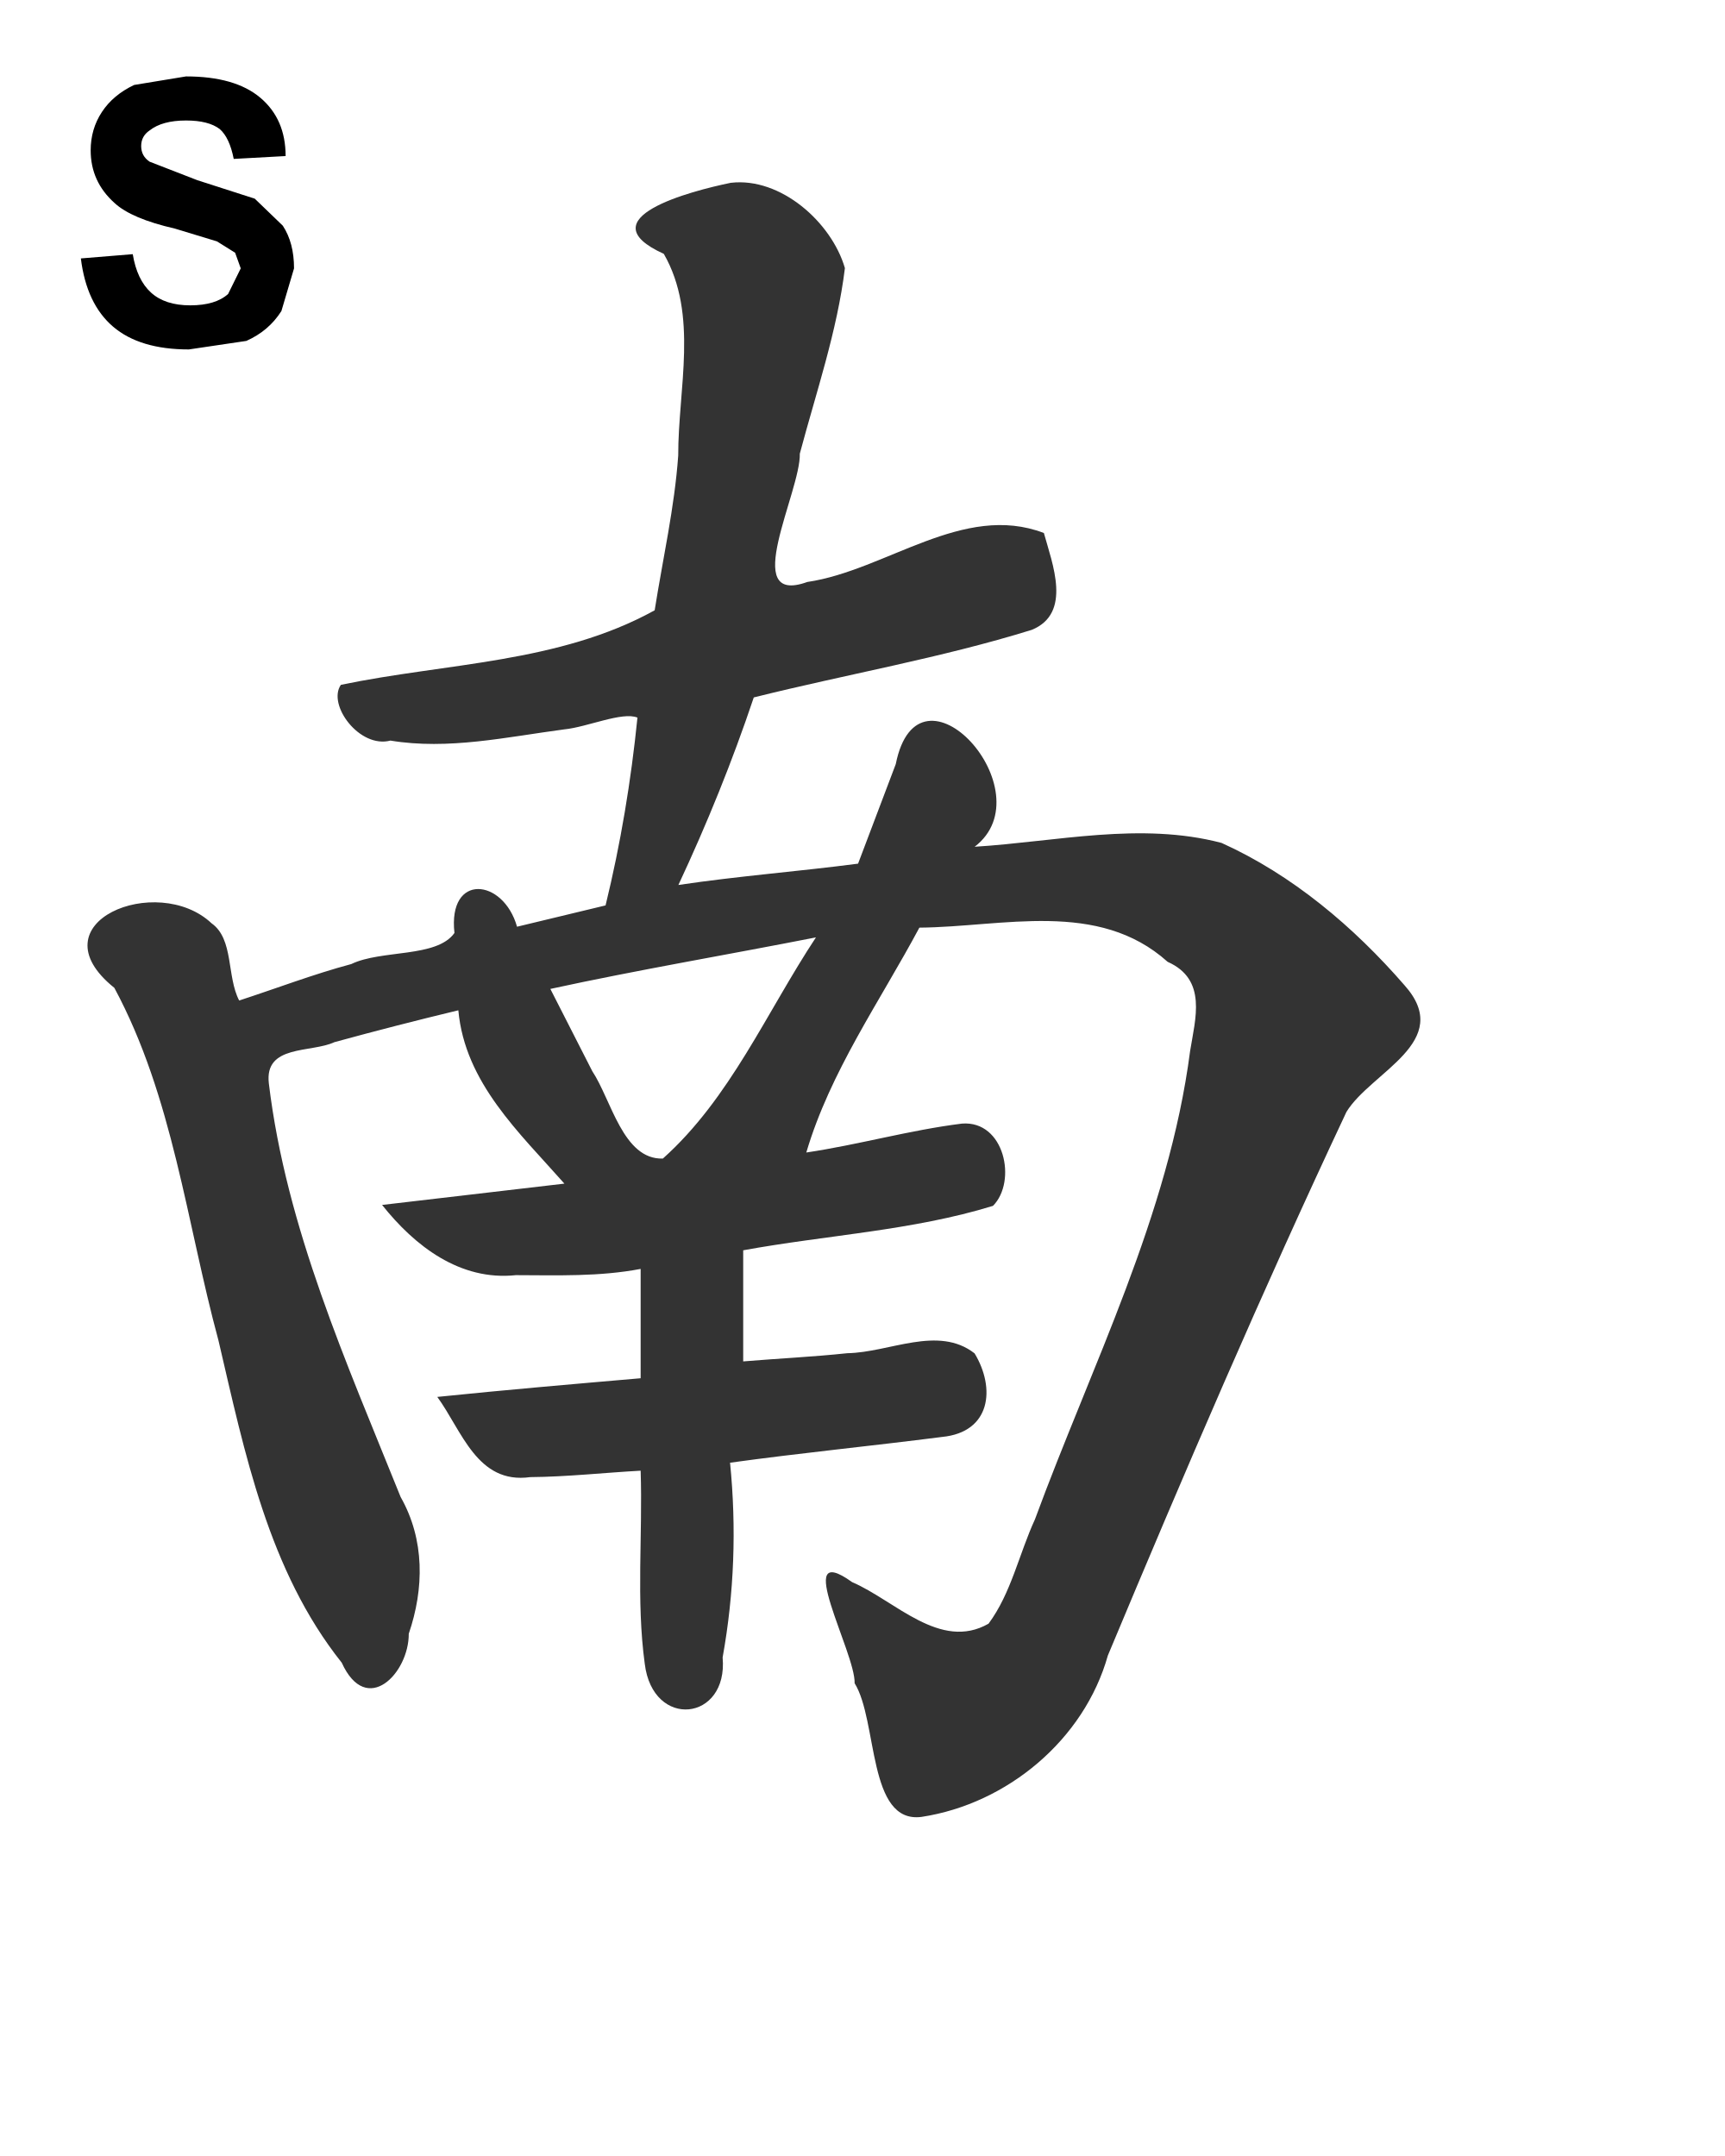
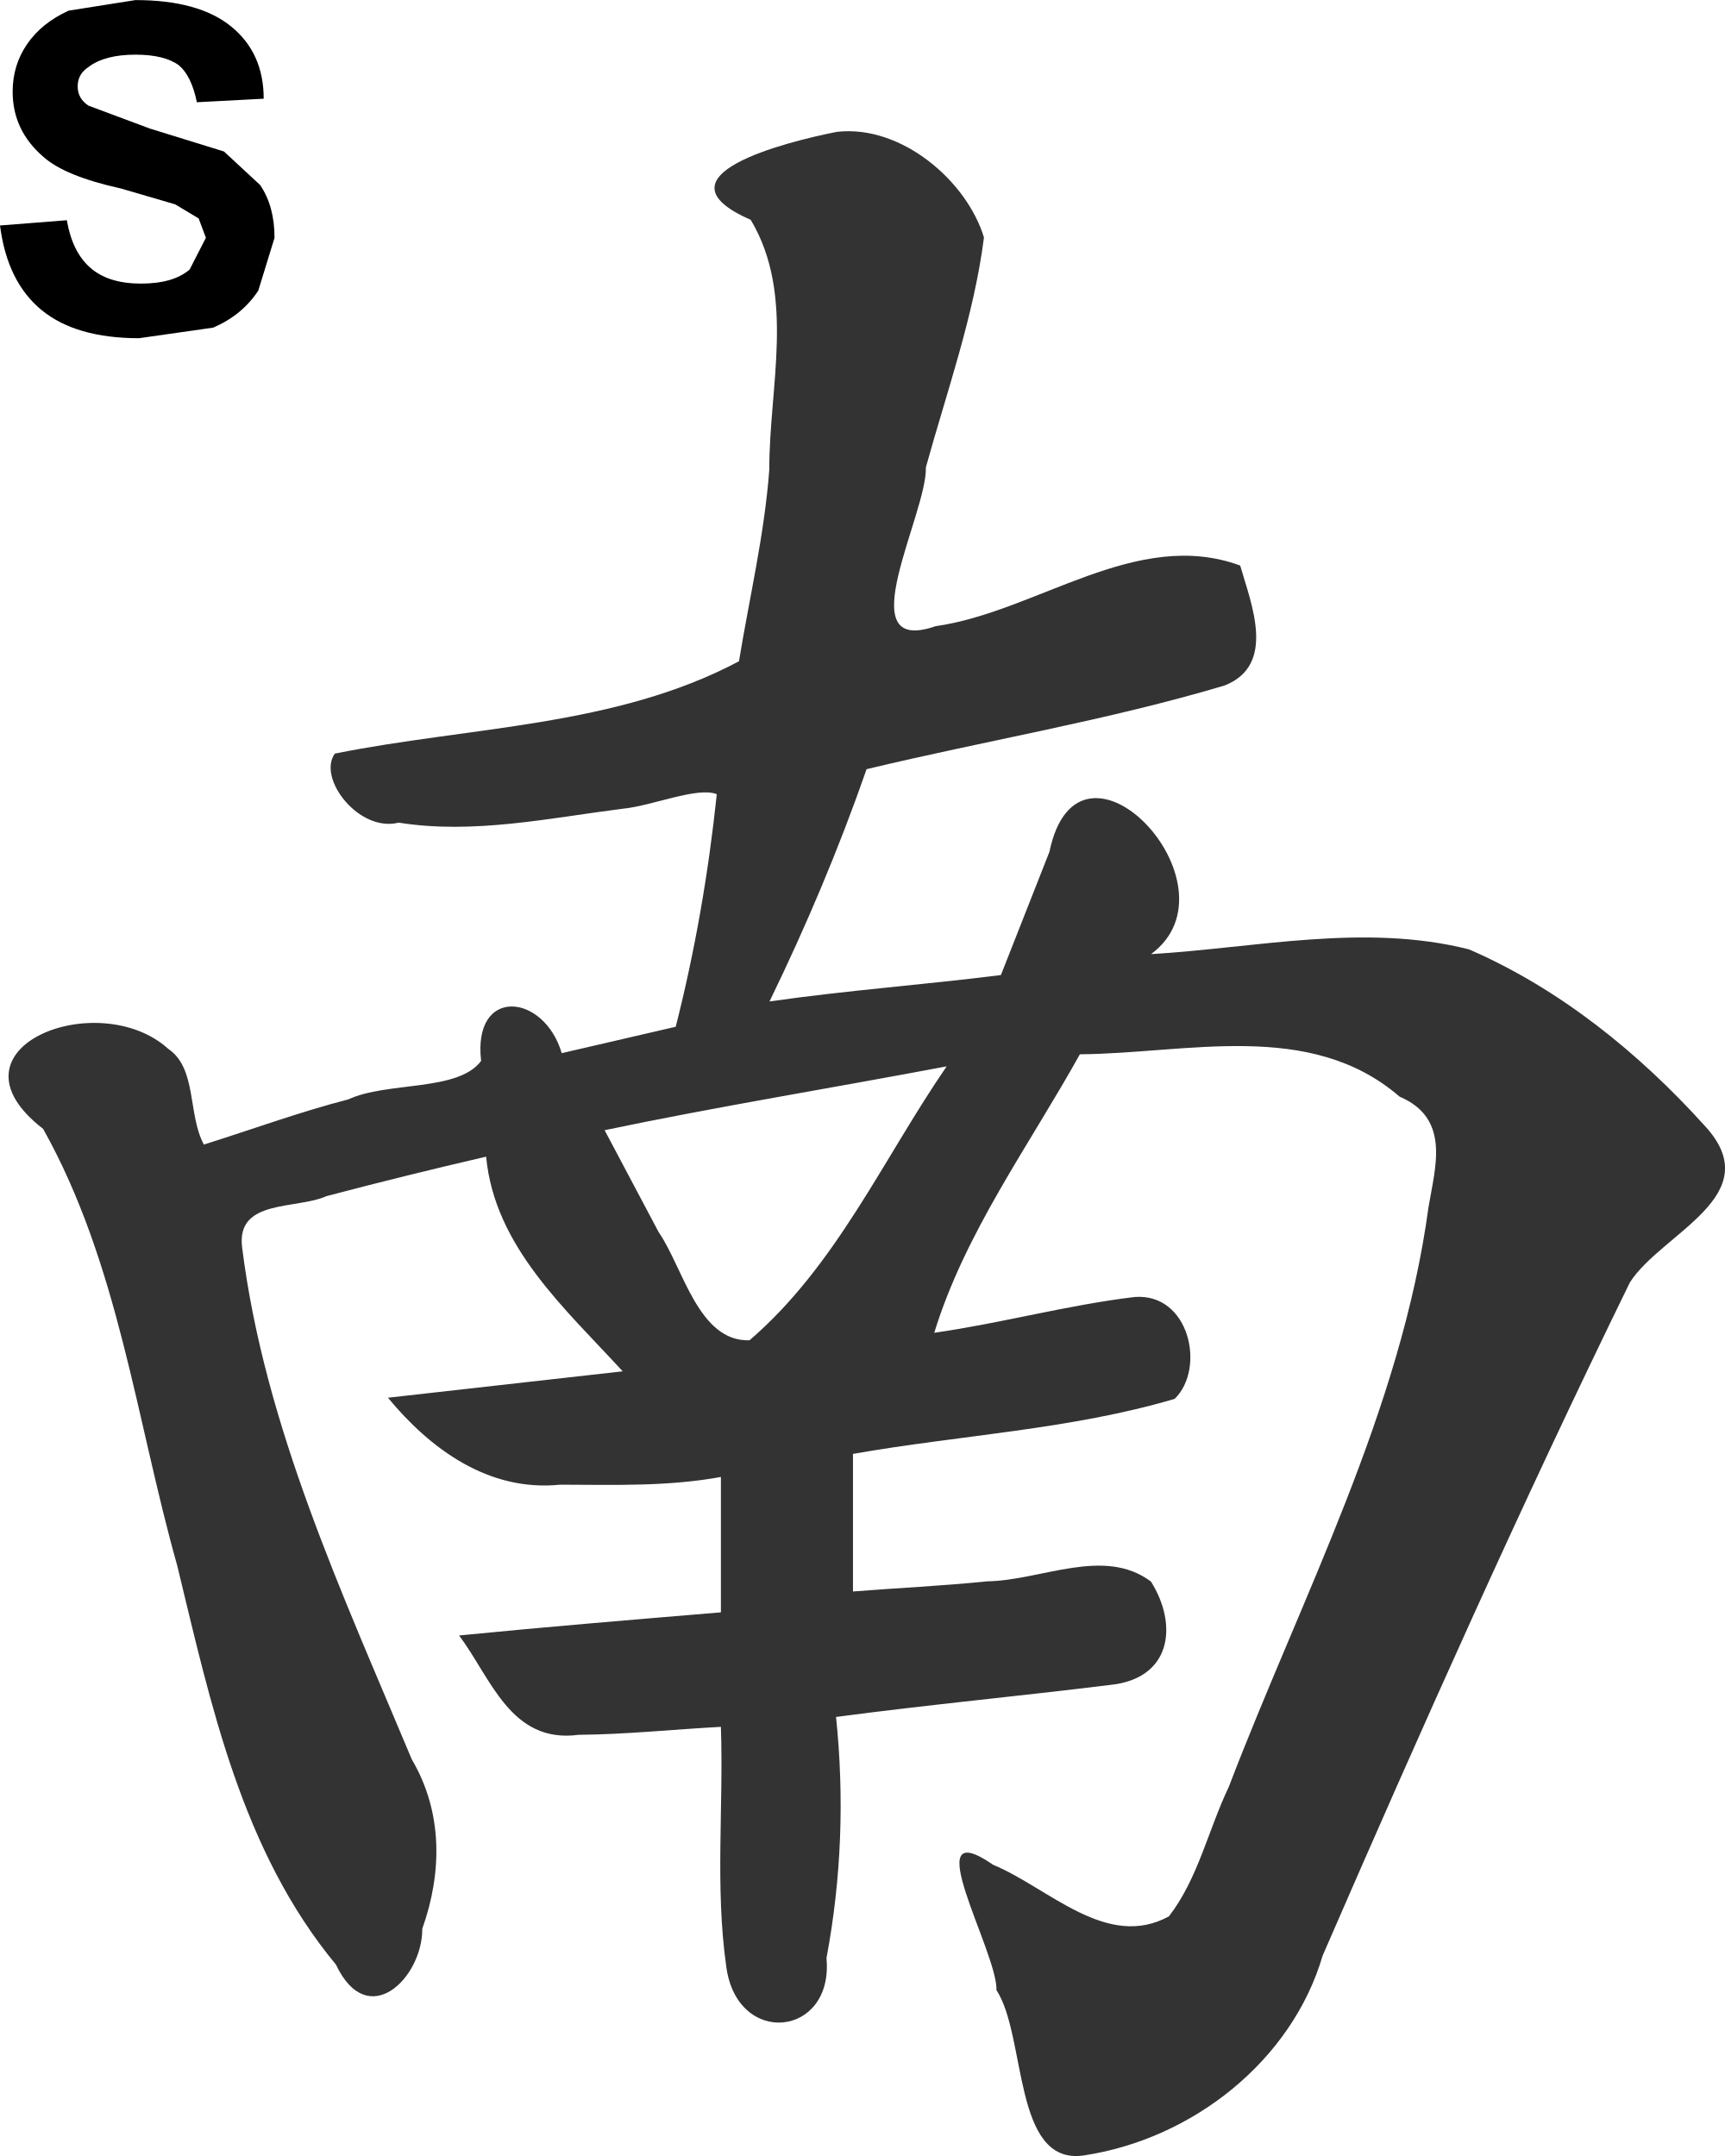
<svg xmlns="http://www.w3.org/2000/svg" xmlns:xlink="http://www.w3.org/1999/xlink" width="80" height="100" id="svg3579" version="1.1">
  <defs id="defs3581">
    <linearGradient xlink:href="#linearGradient27236" id="linearGradient3747" gradientUnits="userSpaceOnUse" gradientTransform="matrix(1.154862,0,0,1.199992,-217.6836,-1119)" spreadMethod="pad" x1="220.287" y1="885.046" x2="222.931" y2="888.017" />
    <linearGradient id="linearGradient27236">
      <stop id="stop27238" offset="0" style="stop-color:#5d5d5d;stop-opacity:1;" />
      <stop id="stop27240" offset="1" style="stop-color:black;stop-opacity:1;" />
    </linearGradient>
    <linearGradient xlink:href="#linearGradient28156" id="linearGradient3749" gradientUnits="userSpaceOnUse" gradientTransform="matrix(1.154862,0,0,1.199992,-212.5919,-1124.079)" spreadMethod="pad" x1="220.287" y1="885.046" x2="222.931" y2="888.017" />
    <linearGradient id="linearGradient28156">
      <stop id="stop28158" offset="0" style="stop-color:#e9e86e;stop-opacity:1;" />
      <stop id="stop28160" offset="1" style="stop-color:#e8a21a;stop-opacity:1;" />
    </linearGradient>
    <linearGradient xlink:href="#linearGradient3052" id="linearGradient3759" gradientUnits="userSpaceOnUse" gradientTransform="matrix(-1,0,0,1,146.168,142.3652)" x1="205.161" y1="35.479" x2="205.161" y2="48.082" />
    <linearGradient id="linearGradient3052">
      <stop style="stop-color:#ffffff;stop-opacity:1;" offset="0" id="stop3054" />
      <stop style="stop-color:#ebebeb;stop-opacity:0;" offset="1" id="stop3056" />
    </linearGradient>
    <linearGradient xlink:href="#linearGradient2679" id="linearGradient3756" gradientUnits="userSpaceOnUse" gradientTransform="matrix(-0.995068,0,0,0.988025,-15.70664,287.6011)" x1="40.376" y1="-27.559" x2="40.376" y2="-43.018" />
    <linearGradient id="linearGradient2679">
      <stop style="stop-color:#e8a118;stop-opacity:0.938;" offset="0" id="stop2681" />
      <stop style="stop-color:#ebebeb;stop-opacity:0;" offset="1" id="stop2683" />
    </linearGradient>
    <linearGradient y2="-43.018" x2="40.376" y1="-27.559" x1="40.376" gradientTransform="matrix(-0.995068,0,0,0.988025,-15.70664,287.6011)" gradientUnits="userSpaceOnUse" id="linearGradient4194" xlink:href="#linearGradient2679" />
  </defs>
  <g id="layer1" transform="translate(90.74457,-302.5771)">
-     <g style="display:inline" id="WIND_2" transform="matrix(1.141041,0,0,1.147146,-606.0756,-201.4583)">
+     <g style="display:inline" id="WIND_2" transform="matrix(1.469452,0,0,1.420716,-759.2258,-326.0464)">
      <g id="g11892">
        <path style="fill:#000000" d="m 457.37,445.287 c 0,0.268 0.114,0.479 0.342,0.632 l 1.938,0.748 2.337,0.748 1.14,1.093 c 0.304,0.46 0.456,1.035 0.456,1.725 l -0.513,1.725 c -0.342,0.537 -0.817,0.939 -1.425,1.208 l -2.337,0.345 c -1.33,0 -2.356,-0.307 -3.078,-0.92 -0.722,-0.613 -1.159,-1.533 -1.311,-2.76 l 2.109,-0.172 c 0.114,0.69 0.361,1.208 0.741,1.552 0.38,0.345 0.912,0.517 1.596,0.517 0.684,0 1.197,-0.153 1.539,-0.46 l 0.513,-1.035 -0.228,-0.632 -0.741,-0.46 -1.71,-0.517 c -1.178,-0.268 -1.995,-0.613 -2.451,-1.035 -0.646,-0.575 -0.969,-1.284 -0.969,-2.127 0,-0.575 0.152,-1.093 0.456,-1.552 0.304,-0.46 0.741,-0.824 1.311,-1.093 l 2.109,-0.345 c 1.33,0 2.337,0.287 3.021,0.863 0.684,0.575 1.026,1.361 1.026,2.357 l -2.109,0.115 c -0.114,-0.575 -0.304,-0.978 -0.57,-1.208 -0.304,-0.23 -0.76,-0.345 -1.368,-0.345 -0.646,0 -1.14,0.134 -1.482,0.403 -0.228,0.153 -0.342,0.364 -0.342,0.632 z" id="path2453" />
        <path style="fill:#333333" d="m 481.34,446.772 c -1.632,0.333 -5.901,1.441 -2.728,2.874 1.421,2.46 0.58,5.459 0.586,8.156 -0.151,2.108 -0.626,4.173 -0.957,6.256 -3.903,2.145 -8.481,2.126 -12.754,3.014 -0.563,0.804 0.759,2.582 2.013,2.254 2.353,0.388 4.732,-0.146 7.065,-0.453 0.929,-0.09 2.364,-0.729 2.976,-0.476 -0.26,2.559 -0.682,5.093 -1.296,7.593 -1.199,0.287 -2.399,0.575 -3.598,0.862 -0.557,-1.96 -2.817,-2.188 -2.544,0.253 -0.724,1.012 -2.963,0.666 -4.194,1.257 -1.543,0.411 -3.037,0.982 -4.556,1.473 -0.513,-0.98 -0.213,-2.482 -1.121,-3.121 -2.206,-2.069 -7.258,-0.031 -3.952,2.61 2.384,4.409 2.93,9.477 4.232,14.258 1.067,4.542 2.027,9.299 5.01,13.027 1.012,2.212 2.734,0.419 2.724,-1.17 0.627,-1.823 0.655,-3.801 -0.33,-5.529 -2.193,-5.425 -4.65,-10.872 -5.357,-16.726 -0.184,-1.577 1.711,-1.222 2.667,-1.665 1.671,-0.456 3.35,-0.884 5.035,-1.288 0.269,2.933 2.481,4.946 4.311,7.008 -2.47,0.287 -4.94,0.575 -7.41,0.862 1.329,1.664 3.17,3.079 5.437,2.839 1.696,0.005 3.396,0.065 5.072,-0.252 0,1.473 0,2.947 0,4.42 -2.756,0.238 -5.513,0.473 -8.265,0.755 1.002,1.365 1.618,3.542 3.777,3.243 1.499,-0.012 2.992,-0.178 4.488,-0.26 0.086,2.599 -0.186,5.234 0.167,7.806 0.324,2.665 3.399,2.335 3.165,-0.256 0.473,-2.604 0.566,-5.24 0.302,-7.873 2.87,-0.395 5.748,-0.675 8.621,-1.042 1.978,-0.194 2.178,-1.963 1.318,-3.378 -1.484,-1.151 -3.458,-0.035 -5.174,-0.007 -1.406,0.149 -2.821,0.214 -4.231,0.331 0,-1.497 0,-2.995 0,-4.492 3.379,-0.616 6.871,-0.792 10.153,-1.797 0.982,-0.986 0.474,-3.458 -1.26,-3.326 -2.123,0.263 -4.205,0.855 -6.328,1.169 0.975,-3.279 2.991,-6.105 4.596,-9.092 3.397,-0.027 7.263,-1.143 10.091,1.383 1.618,0.716 1.123,2.298 0.913,3.602 -0.869,6.655 -4.002,12.706 -6.307,18.94 -0.646,1.395 -0.966,2.986 -1.886,4.218 -1.964,1.116 -3.806,-0.94 -5.546,-1.681 -2.476,-1.769 0.142,2.854 0.103,4.089 0.95,1.512 0.518,5.698 2.726,5.403 3.475,-0.53 6.604,-3.115 7.567,-6.526 3.101,-7.382 6.276,-14.74 9.697,-21.978 1,-1.623 4.409,-2.836 2.36,-5.12 -2.066,-2.367 -4.566,-4.468 -7.438,-5.756 -3.294,-0.861 -6.704,-0.05 -10.034,0.156 2.936,-2.236 -2.278,-7.96 -3.206,-3.342 -0.511,1.342 -1.021,2.683 -1.532,4.025 -2.431,0.317 -4.878,0.501 -7.303,0.862 1.161,-2.469 2.192,-4.997 3.064,-7.583 3.759,-0.934 7.603,-1.591 11.298,-2.732 1.648,-0.669 0.836,-2.676 0.493,-3.916 -3.281,-1.248 -6.417,1.513 -9.616,1.98 -2.776,0.996 -0.263,-3.654 -0.304,-5.187 0.664,-2.483 1.519,-4.95 1.833,-7.503 -0.541,-1.854 -2.612,-3.683 -4.631,-3.45 z m 3.456,30.511 c -2.005,3.018 -3.485,6.511 -6.222,8.943 -1.618,0.051 -2.095,-2.376 -2.869,-3.534 -0.568,-1.108 -1.136,-2.217 -1.704,-3.325 3.581,-0.775 7.198,-1.38 10.794,-2.084 z" id="path3243" />
      </g>
      <use height="1060" width="774" id="use8944" transform="translate(430.625,318.375)" xlink:href="#facesize" y="0" x="0" style="display:inline" />
    </g>
  </g>
</svg>
